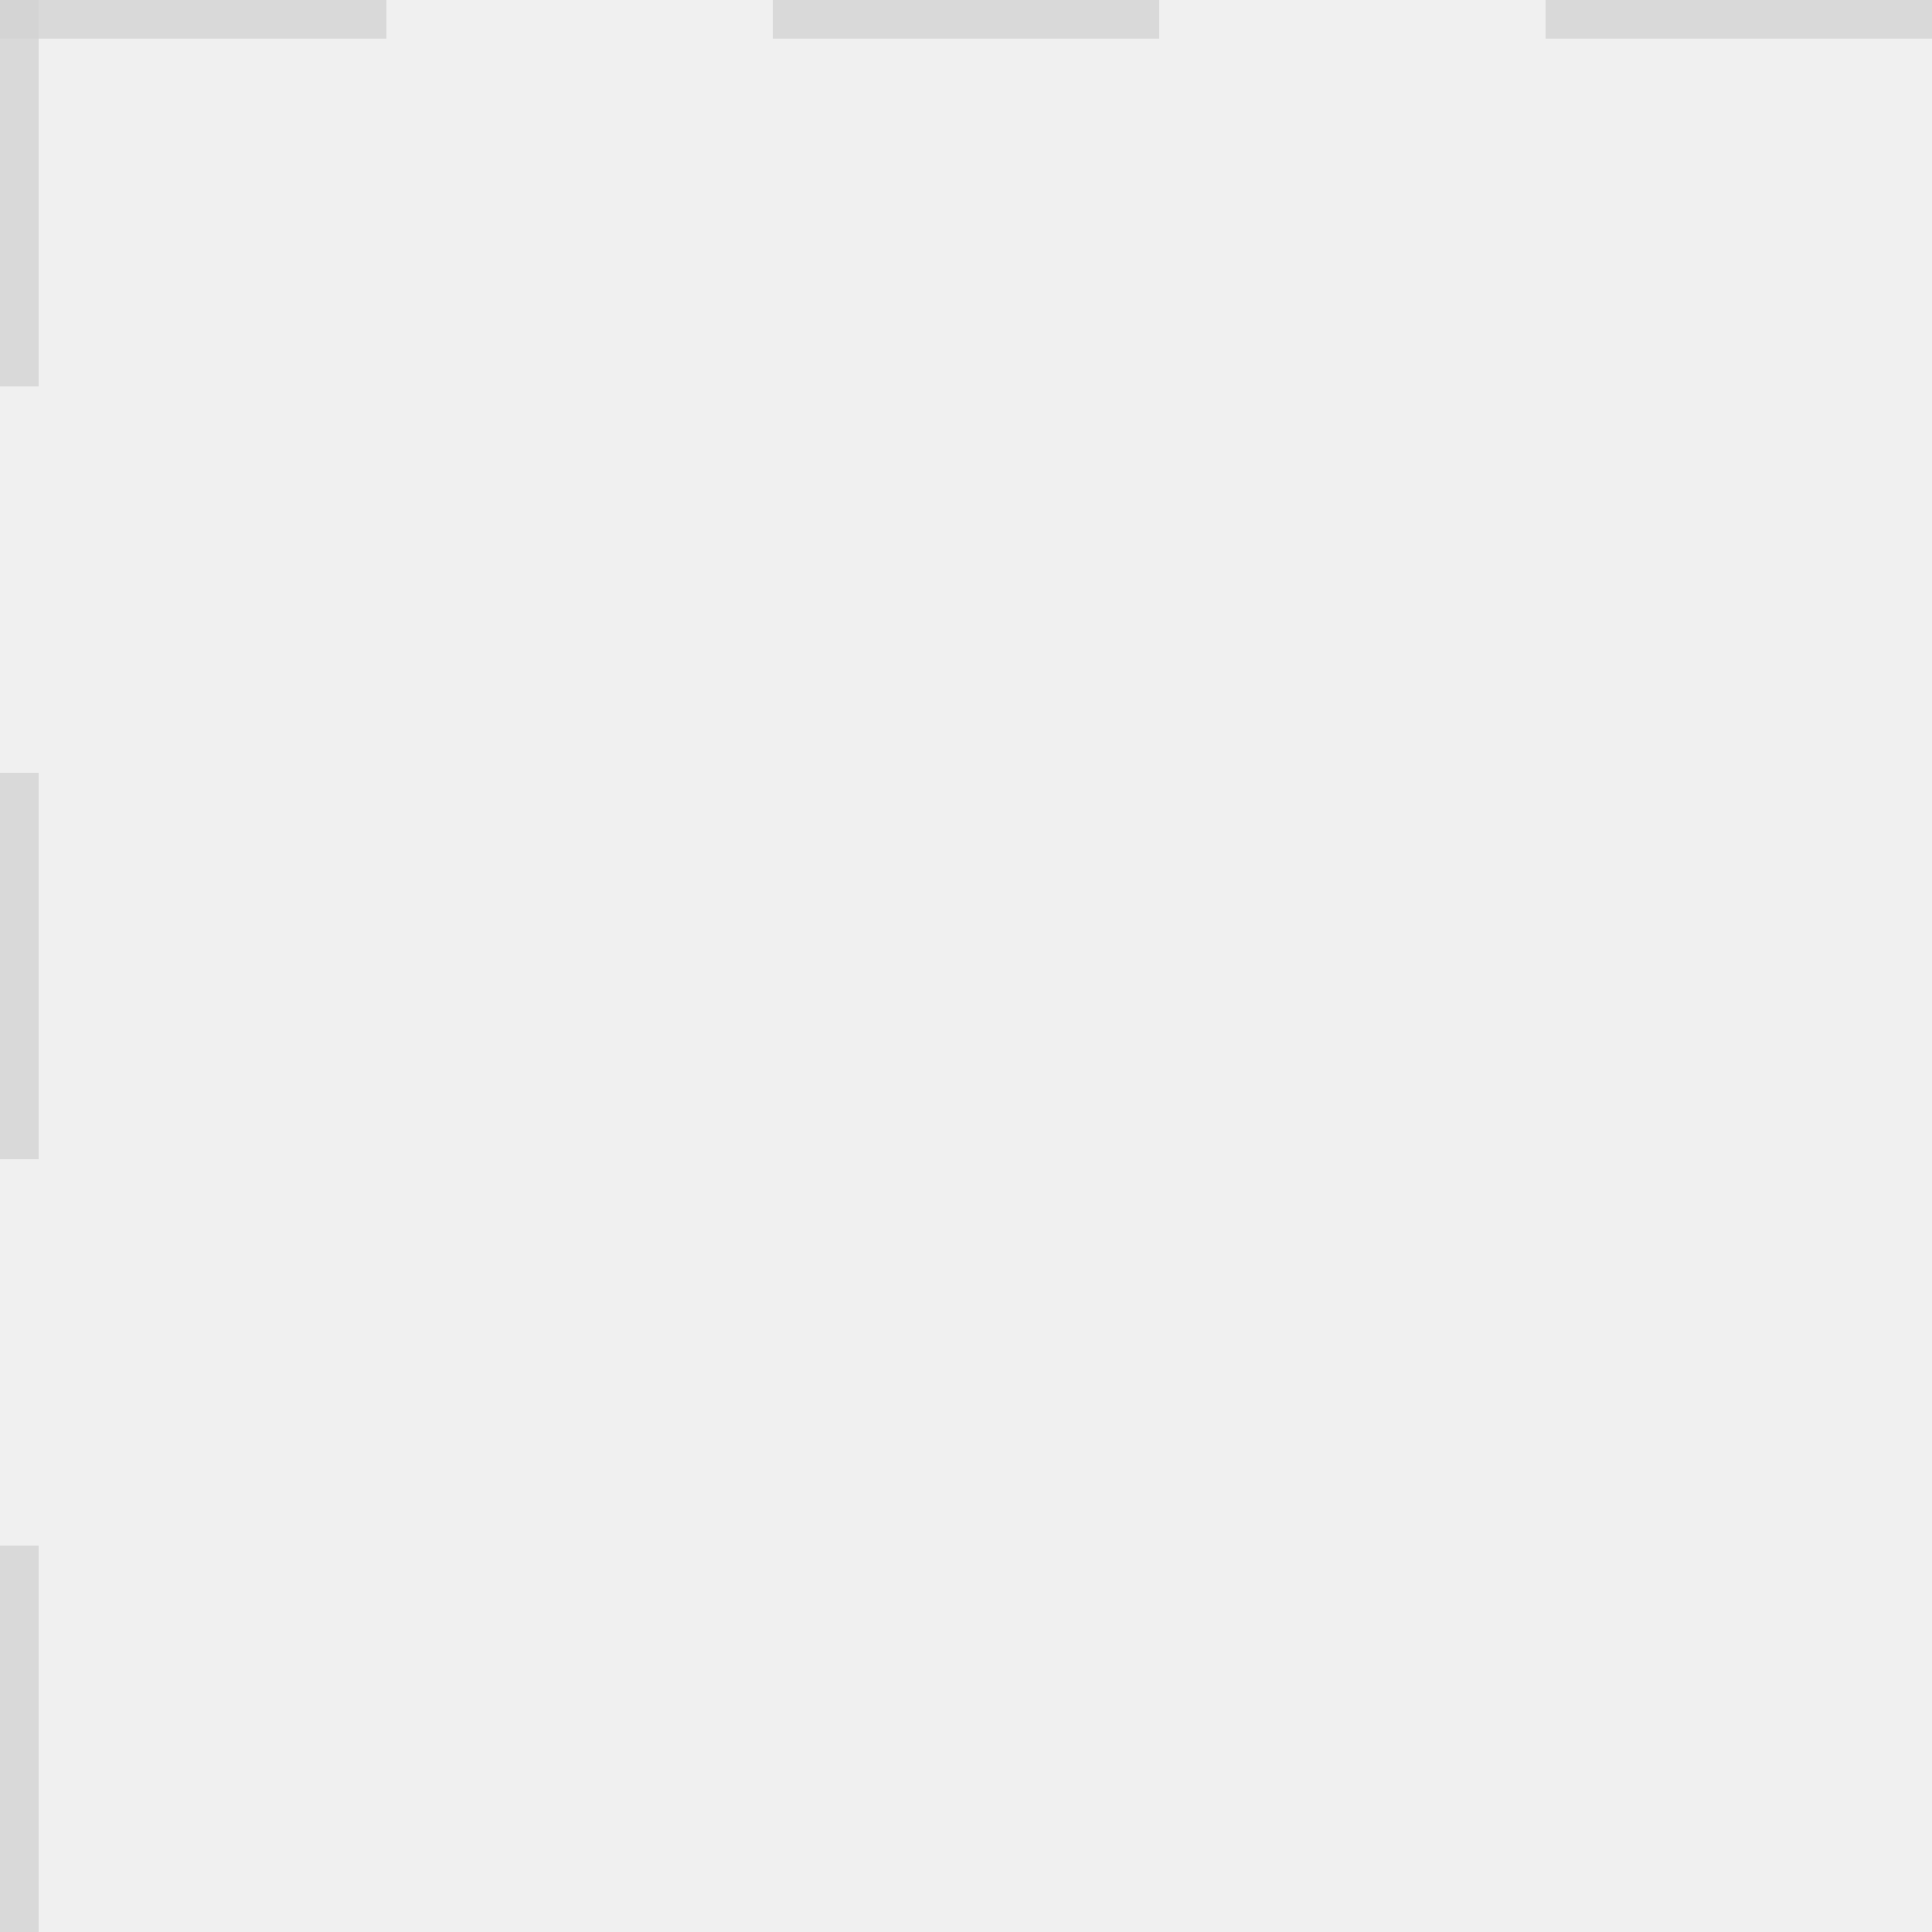
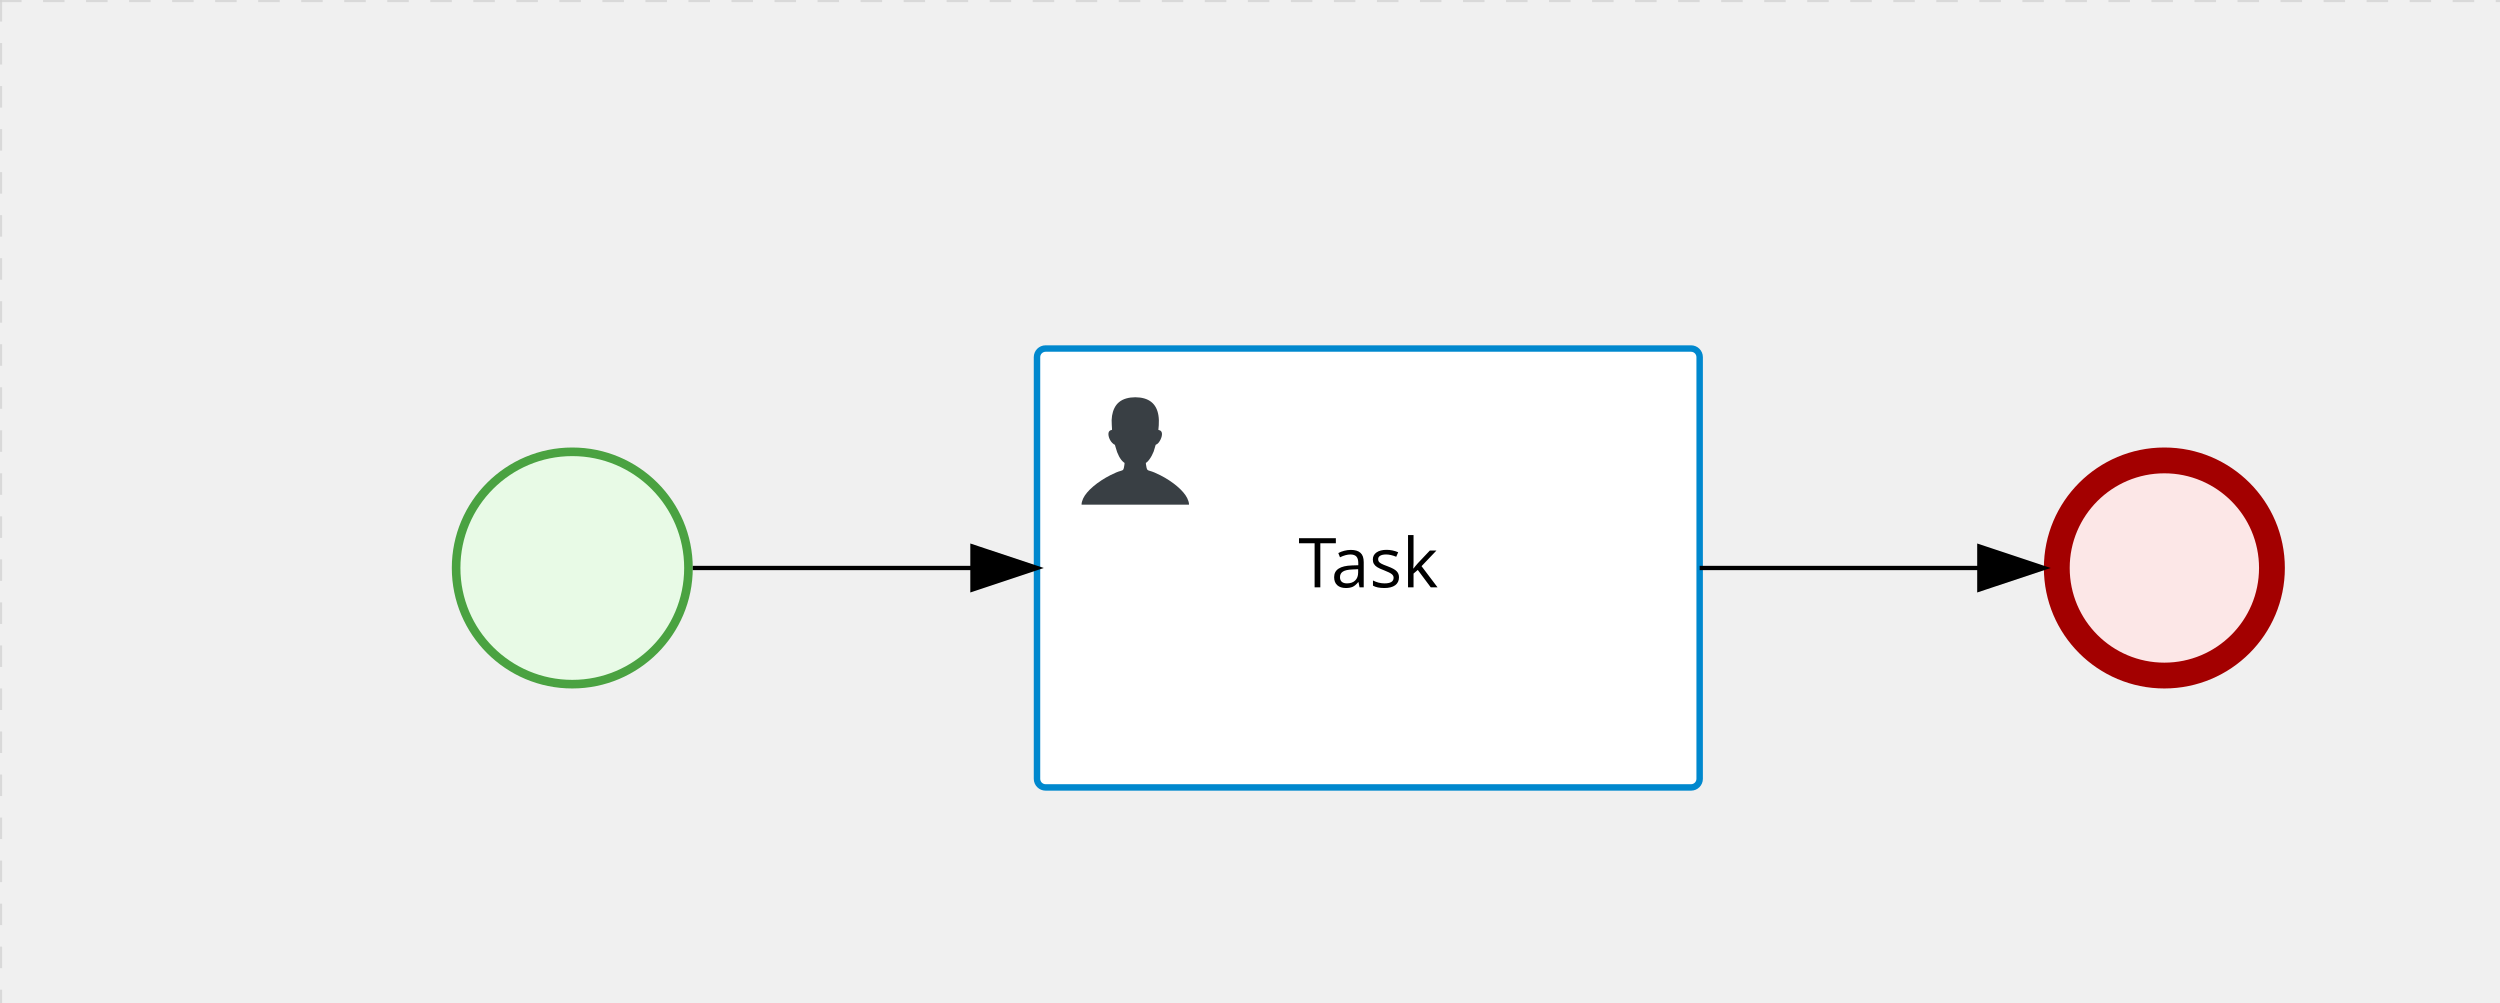
- <svg xmlns="http://www.w3.org/2000/svg" version="1.1" width="25" height="25" viewBox="0 0 25 25">
+ <svg xmlns="http://www.w3.org/2000/svg" version="1.1" width="581" height="233" viewBox="0 0 581 233">
  <defs />
  <g transform="matrix(1,0,0,1,0,0)">
    <g>
      <g>
        <g>
          <path fill="none" stroke="#d3d3d3" paint-order="fill stroke markers" d=" M 0 0 L 1200 0" stroke-miterlimit="10" stroke-opacity="0.8" stroke-dasharray="5" />
        </g>
        <g>
          <path fill="none" stroke="#d3d3d3" paint-order="fill stroke markers" d=" M 0 0 L 0 800" stroke-miterlimit="10" stroke-opacity="0.8" stroke-dasharray="5" />
        </g>
      </g>
+       <g id="_2794641D-EBCB-4DFF-91B6-A9C1975F9FF1" bpmn2nodeid="_2794641D-EBCB-4DFF-91B6-A9C1975F9FF1" transform="matrix(1,0,0,1,105,104)">
+         <g>
+           <path fill="none" stroke="none" />
+         </g>
+         <g transform="matrix(0.125,0,0,0.125,0,0)">
+           <g transform="matrix(1,0,0,1,0,0)">
+             <path fill="#e8fae6" stroke="none" id="_2794641D-EBCB-4DFF-91B6-A9C1975F9FF1?shapeType=BACKGROUND" paint-order="stroke fill markers" d=" M 0 0 M 444 224 C 444 263.9 434.2 300.8 414.4 334.5 C 394.7 368.2 368 394.9 334.4 414.5 C 300.8 434.1 263.9 444 224 444 C 184.1 444 147.2 434.2 113.5 414.4 C 79.8 394.7 53.1 368 33.5 334.4 C 13.9 300.8 4 263.9 4 224 C 4 184.1 13.8 147.2 33.6 113.5 C 53.4 79.8 80.1 53.1 113.6 33.5 C 147.1 13.9 184.1 4 224 4 C 263.9 4 300.8 13.8 334.5 33.6 C 368.2 53.4 394.9 80.1 414.5 113.6 C 434.1 147.1 444 184.1 444 224 Z" />
+           </g>
+           <g>
+             <g transform="matrix(1,0,0,1,0,0)">
+               <g transform="matrix(1,0,0,1,0,0)">
+                 <path fill="rgb(74,162,65)" stroke="none" id="_2794641D-EBCB-4DFF-91B6-A9C1975F9FF1?shapeType=BORDER&amp;renderType=FILL" paint-order="stroke fill markers" d=" M 0 0 M 224 0 C 100.3 0 0 100.3 0 224 C 0 347.7 100.3 448 224 448 C 347.7 448 448 347.7 448 224 C 448 100.3 347.7 0 224 0 Z M 0 0 M 224 432 C 109.1 432 16 338.9 16 224 C 16 109.1 109.1 16 224 16 C 338.9 16 432 109.1 432 224 C 432 338.9 338.9 432 224 432 Z" />
+               </g>
+             </g>
+           </g>
+         </g>
+         <g transform="matrix(1,0,0,1,28,61)" />
+       </g>
+       <g transform="matrix(1,0,0,1,105,104)" />
+       <g id="_6DB36DC5-E721-4C20-9DC1-D25C09EFA6D7" bpmn2nodeid="_6DB36DC5-E721-4C20-9DC1-D25C09EFA6D7" transform="matrix(1,0,0,1,475,104)">
+         <g>
+           <path fill="none" stroke="none" />
+         </g>
+         <g transform="matrix(0.125,0,0,0.125,0,0)">
+           <g transform="matrix(1,0,0,1,0,0)">
+             <path fill="#fce7e7" stroke="none" id="_6DB36DC5-E721-4C20-9DC1-D25C09EFA6D7?shapeType=BACKGROUND" paint-order="stroke fill markers" d=" M 0 0 M 444 224 C 444 263.9 434.2 300.8 414.4 334.5 C 394.7 368.2 368 394.9 334.4 414.5 C 300.8 434.1 263.9 444 224 444 C 184.1 444 147.2 434.2 113.5 414.4 C 79.8 394.7 53.1 368 33.5 334.4 C 13.9 300.8 4 263.9 4 224 C 4 184.1 13.8 147.2 33.6 113.5 C 53.4 79.8 80.1 53.1 113.6 33.5 C 147.1 13.9 184.1 4 224 4 C 263.9 4 300.8 13.8 334.5 33.6 C 368.2 53.4 394.9 80.1 414.5 113.6 C 434.1 147.1 444 184.1 444 224 Z" />
+           </g>
+           <g>
+             <g transform="matrix(1,0,0,1,0,0)">
+               <g transform="matrix(1,0,0,1,0,0)">
+                 <path fill="rgb(163,0,0)" stroke="none" id="_6DB36DC5-E721-4C20-9DC1-D25C09EFA6D7?shapeType=BORDER&amp;renderType=FILL" paint-order="stroke fill markers" d=" M 0 0 M 224 0 C 100.3 0 0 100.3 0 224 C 0 347.7 100.3 448 224 448 C 347.7 448 448 347.7 448 224 C 448 100.3 347.7 0 224 0 Z M 0 0 M 224 400 C 126.8 400 48 321.2 48 224 C 48 126.8 126.8 48 224 48 C 321.2 48 400 126.8 400 224 C 400 321.2 321.2 400 224 400 Z" />
+               </g>
+             </g>
+           </g>
+         </g>
+         <g transform="matrix(1,0,0,1,28,61)" />
+       </g>
+       <g transform="matrix(1,0,0,1,475,104)" />
+       <g id="_9F68124F-AD1D-4B38-AB8A-D7CACD7B8DFF" bpmn2nodeid="_9F68124F-AD1D-4B38-AB8A-D7CACD7B8DFF" transform="matrix(1,0,0,1,241,81)">
+         <g>
+           <path fill="none" stroke="none" />
+         </g>
+         <g transform="matrix(1,0,0,1,0,0)">
+           <path fill="#ffffff" stroke="none" id="_9F68124F-AD1D-4B38-AB8A-D7CACD7B8DFF?shapeType=BACKGROUND" paint-order="stroke fill markers" d=" M 2 0 L 152 0 L 152 0 A 2 2 0 0 1 154 2 L 154 100 L 154 100 A 2 2 0 0 1 152 102 L 2 102 L 2 102 A 2 2 0 0 1 0 100 L 0 2 L 0 2 A 2 2 0 0 1 2 0 Z" />
+         </g>
+         <g transform="matrix(1,0,0,1,0,0)">
+           <path fill="none" stroke="rgb(0,136,206)" id="_9F68124F-AD1D-4B38-AB8A-D7CACD7B8DFF?shapeType=BORDER&amp;renderType=STROKE" paint-order="fill stroke markers" d=" M 2 0 L 152 0 L 152 0 A 2 2 0 0 1 154 2 L 154 100 L 154 100 A 2 2 0 0 1 152 102 L 2 102 L 2 102 A 2 2 0 0 1 0 100 L 0 2 L 0 2 A 2 2 0 0 1 2 0 Z" stroke-miterlimit="10" stroke-width="1.5" stroke-dasharray="" />
+         </g>
+         <g>
+           <g transform="matrix(0.06,0,0,0.06,9.4,9.4)">
+             <g transform="matrix(1,0,0,1,0,0)">
+               <path fill="#393f44" stroke="none" id="_9F68124F-AD1D-4B38-AB8A-D7CACD7B8DFFundefined" paint-order="stroke fill markers" d=" M 0 0 M 16 445.21 C 16 440.869 18.784 431.129 22.001 424.217 C 35.768 394.64 77.283 359.28 129 333.084 C 144.516 325.224 157.347 319.964 167.807 317.174 C 171.932 316.074 175.729 314.414 176.525 313.363 C 178.894 310.234 180.914 302.908 181.727 294.5 L 182.5 286.5 L 178.507 283.455 C 166.303 274.146 154.284 251.678 148.04 226.5 C 145.611 216.707 145.056 215.462 142.984 215.158 C 141.703 214.97 138.083 212.243 134.939 209.099 C 123.233 197.393 116.891 177.376 121.44 166.49 C 123.002 162.751 128.155 159.01 131.75 159.004 C 134.448 159 134.471 158.603 132.914 138.788 C 130.927 113.496 134.279 92.265 143.132 74.076 C 152.232 55.38 167.569 42.882 189.049 36.66 C 210.203 30.532 237.797 30.532 258.951 36.66 C 300.042 48.563 318.958 83.806 314.955 141 C 314.32 150.075 313.624 157.788 313.409 158.14 C 313.194 158.493 314.575 159.073 316.479 159.43 C 328.929 161.766 330.986 177.018 321.496 196.621 C 316.903 206.109 309.357 214.508 304.817 215.185 C 303.023 215.453 302.293 217.146 299.943 226.5 C 296.659 239.567 294.474 245.305 287.948 257.995 C 282.491 268.606 273.035 281.109 268.108 284.229 L 264.871 286.278 L 265.518 292.889 C 266.345 301.33 268.639 309.871 270.877 312.837 C 272.067 314.415 275.002 315.79 280.063 317.139 C 291.069 320.075 303.617 325.274 321 334.102 C 369.815 358.891 410.848 393.758 425.032 422.5 C 429.07 430.682 432 440.232 432 445.21 L 432 448 L 224 448 L 16 448 L 16 445.21 Z" />
+             </g>
+           </g>
+         </g>
+         <g transform="matrix(1,0,0,1,4.04,13.68)">
+           <g transform="matrix(0.04,0,0,0.04,63.36,69.12)">
+             <g transform="matrix(1,0,0,1,0,0)">
+               <path fill="none" stroke="none" />
+             </g>
+             <g transform="matrix(1,0,0,1,0,0)">
+               <path fill="none" stroke="none" />
+             </g>
+           </g>
+         </g>
+         <g transform="matrix(1,0,0,1,60.75,43.5)">
+           <text fill="#000000" stroke="none" font-family="Open Sans" font-size="12pt" font-style="normal" font-weight="normal" text-decoration="normal" x="16.25" y="12" text-anchor="middle" dominant-baseline="alphabetic">Task</text>
+         </g>
+       </g>
+       <g id="_AB093090-E7A1-4029-9E2A-C8EF6FDB849B" bpmn2nodeid="_AB093090-E7A1-4029-9E2A-C8EF6FDB849B">
+         <g>
+           <path fill="none" stroke="#000000" paint-order="fill stroke markers" d=" M 161 132 L 226 132" stroke-miterlimit="10" stroke-dasharray="" />
+         </g>
+         <g transform="matrix(1,0,0,1,161,132)" />
+         <g transform="matrix(6.123233995736766e-17,1,-1,6.123233995736766e-17,241,127)">
+           <path fill="#000000" stroke="#000000" paint-order="fill stroke markers" d=" M 10 15 L 0 15 L 5 0 Z" stroke-miterlimit="10" stroke-dasharray="" />
+         </g>
+         <g transform="matrix(1,0,0,1,161,122)" />
+       </g>
+       <g id="_72A14673-B00E-4D28-A1C9-EBCC3C86177C" bpmn2nodeid="_72A14673-B00E-4D28-A1C9-EBCC3C86177C">
+         <g>
+           <path fill="none" stroke="#000000" paint-order="fill stroke markers" d=" M 395 132 L 460 132" stroke-miterlimit="10" stroke-dasharray="" />
+         </g>
+         <g transform="matrix(1,0,0,1,395,132)" />
+         <g transform="matrix(6.123233995736766e-17,1,-1,6.123233995736766e-17,475,127)">
+           <path fill="#000000" stroke="#000000" paint-order="fill stroke markers" d=" M 10 15 L 0 15 L 5 0 Z" stroke-miterlimit="10" stroke-dasharray="" />
+         </g>
+         <g transform="matrix(1,0,0,1,395,122)" />
+       </g>
+       <g transform="matrix(1,0,0,1,241,81)" />
    </g>
  </g>
</svg>
